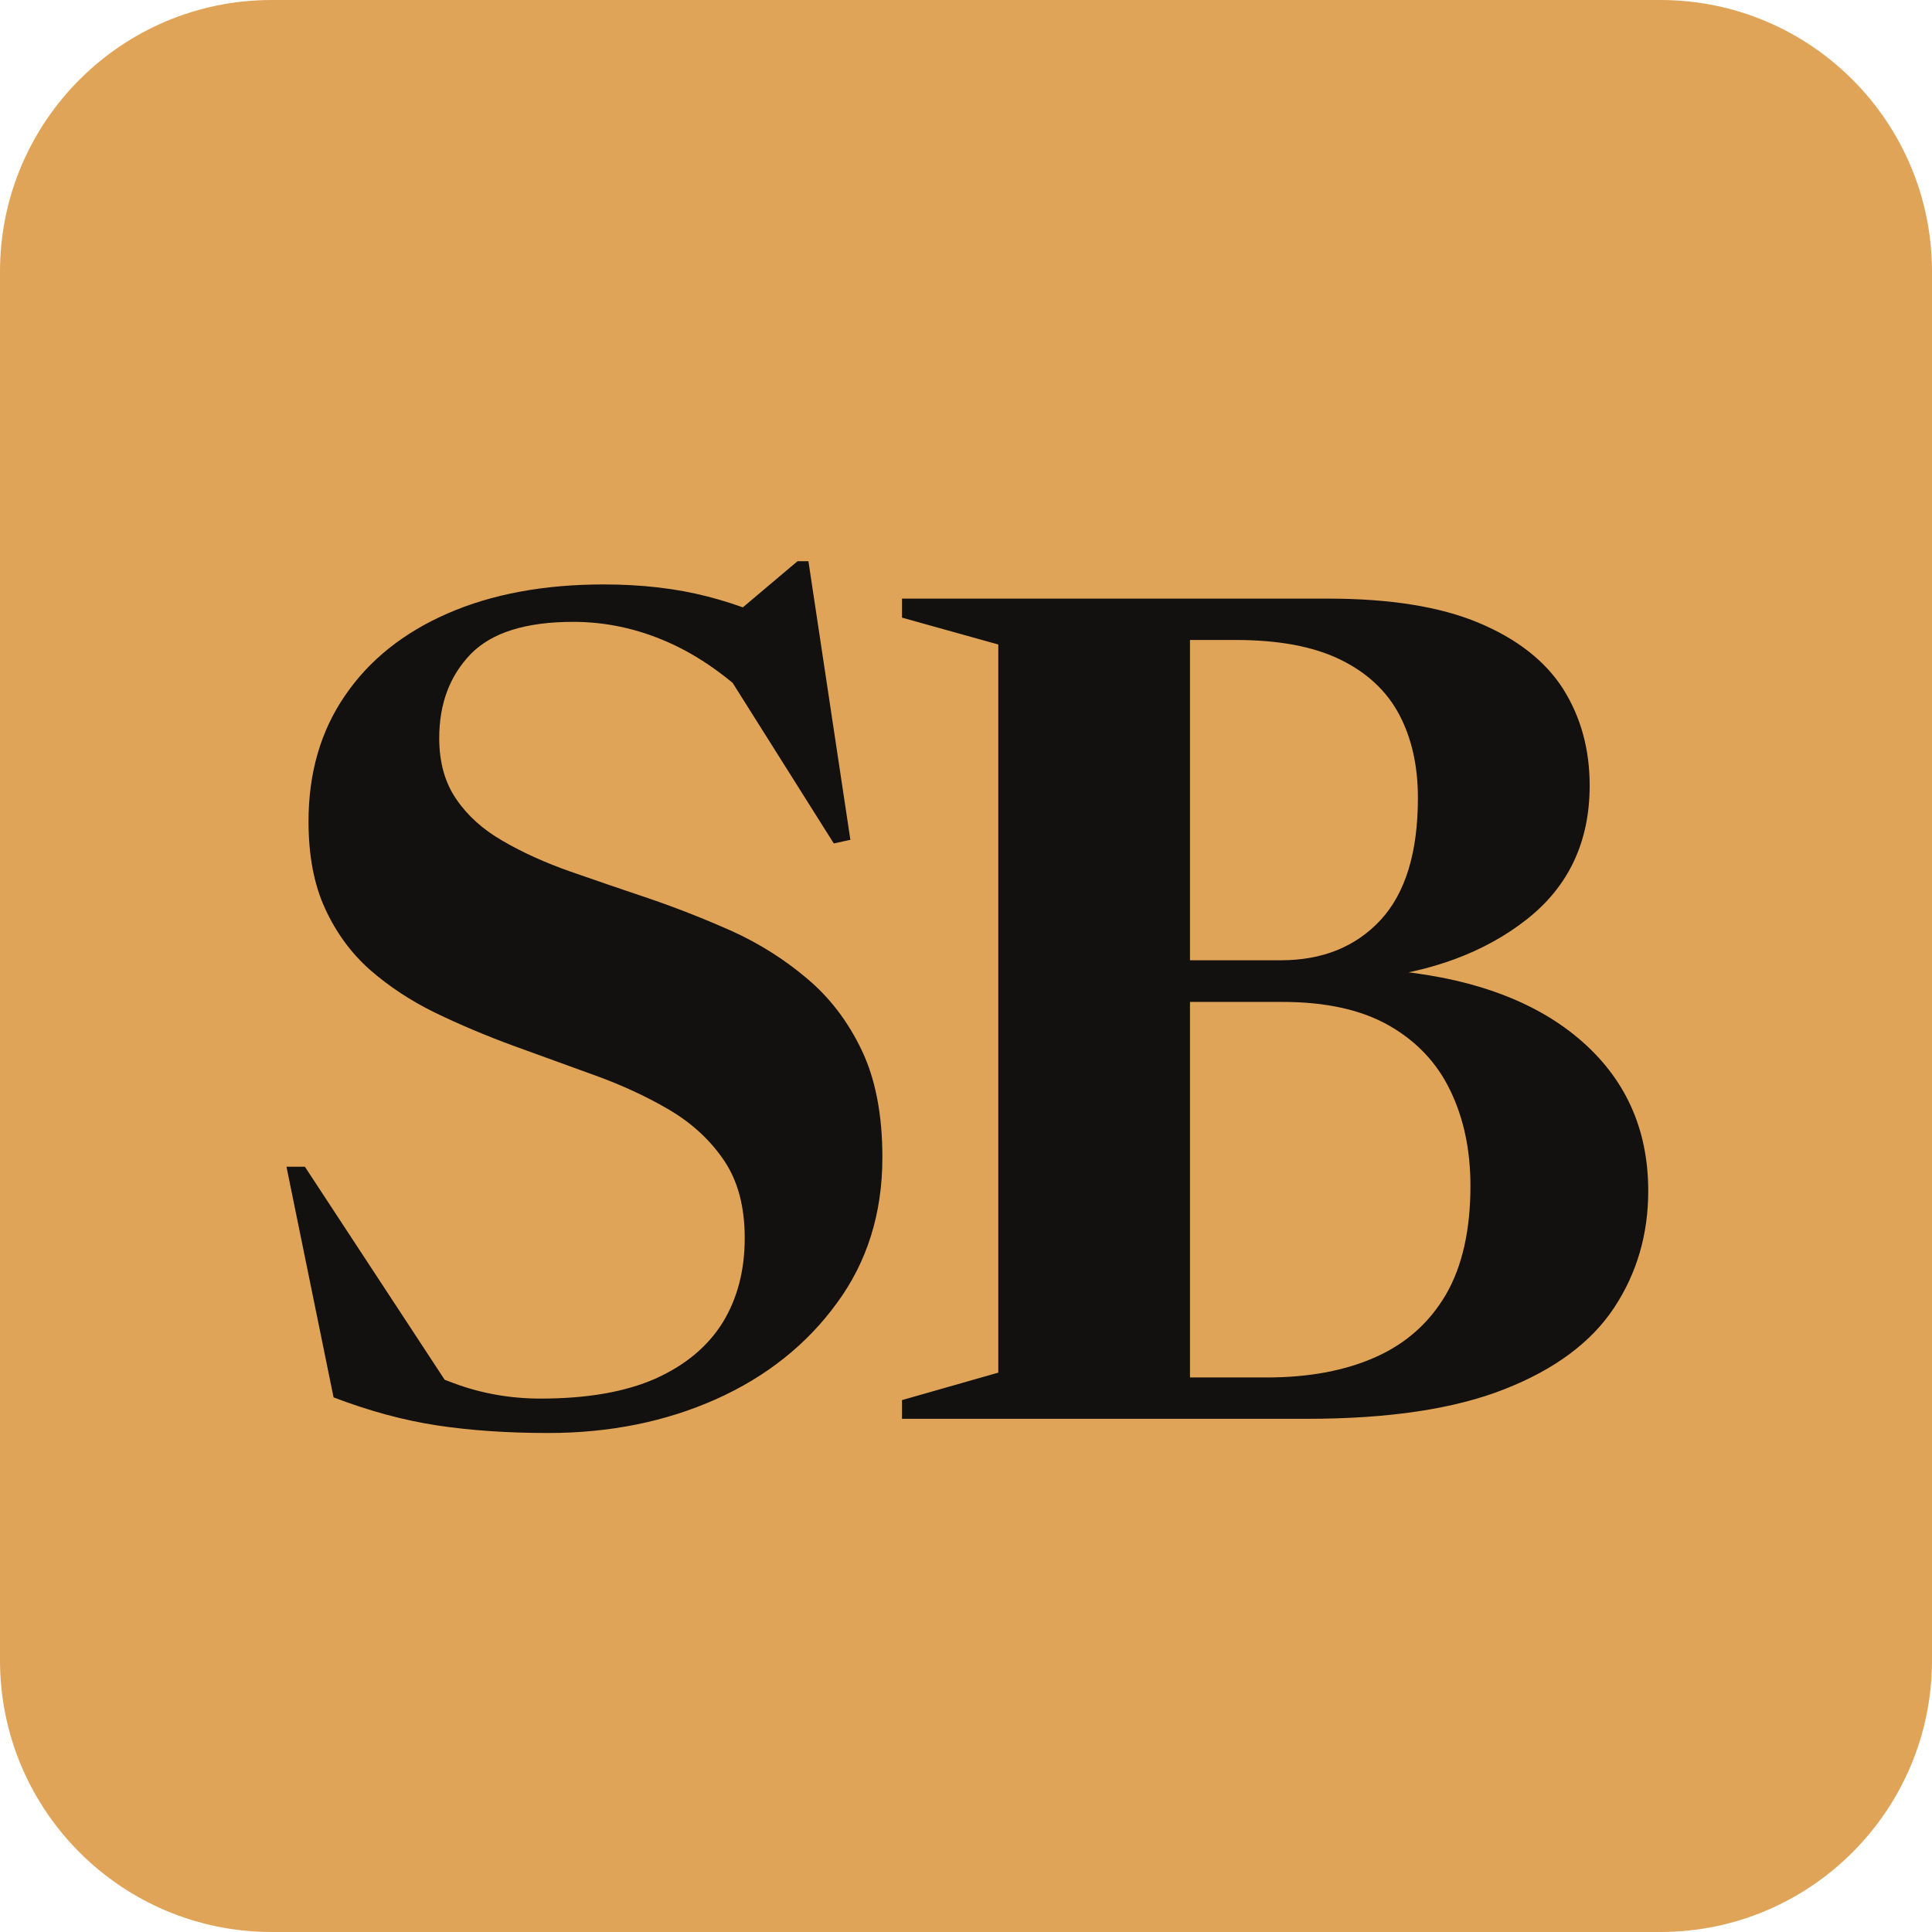
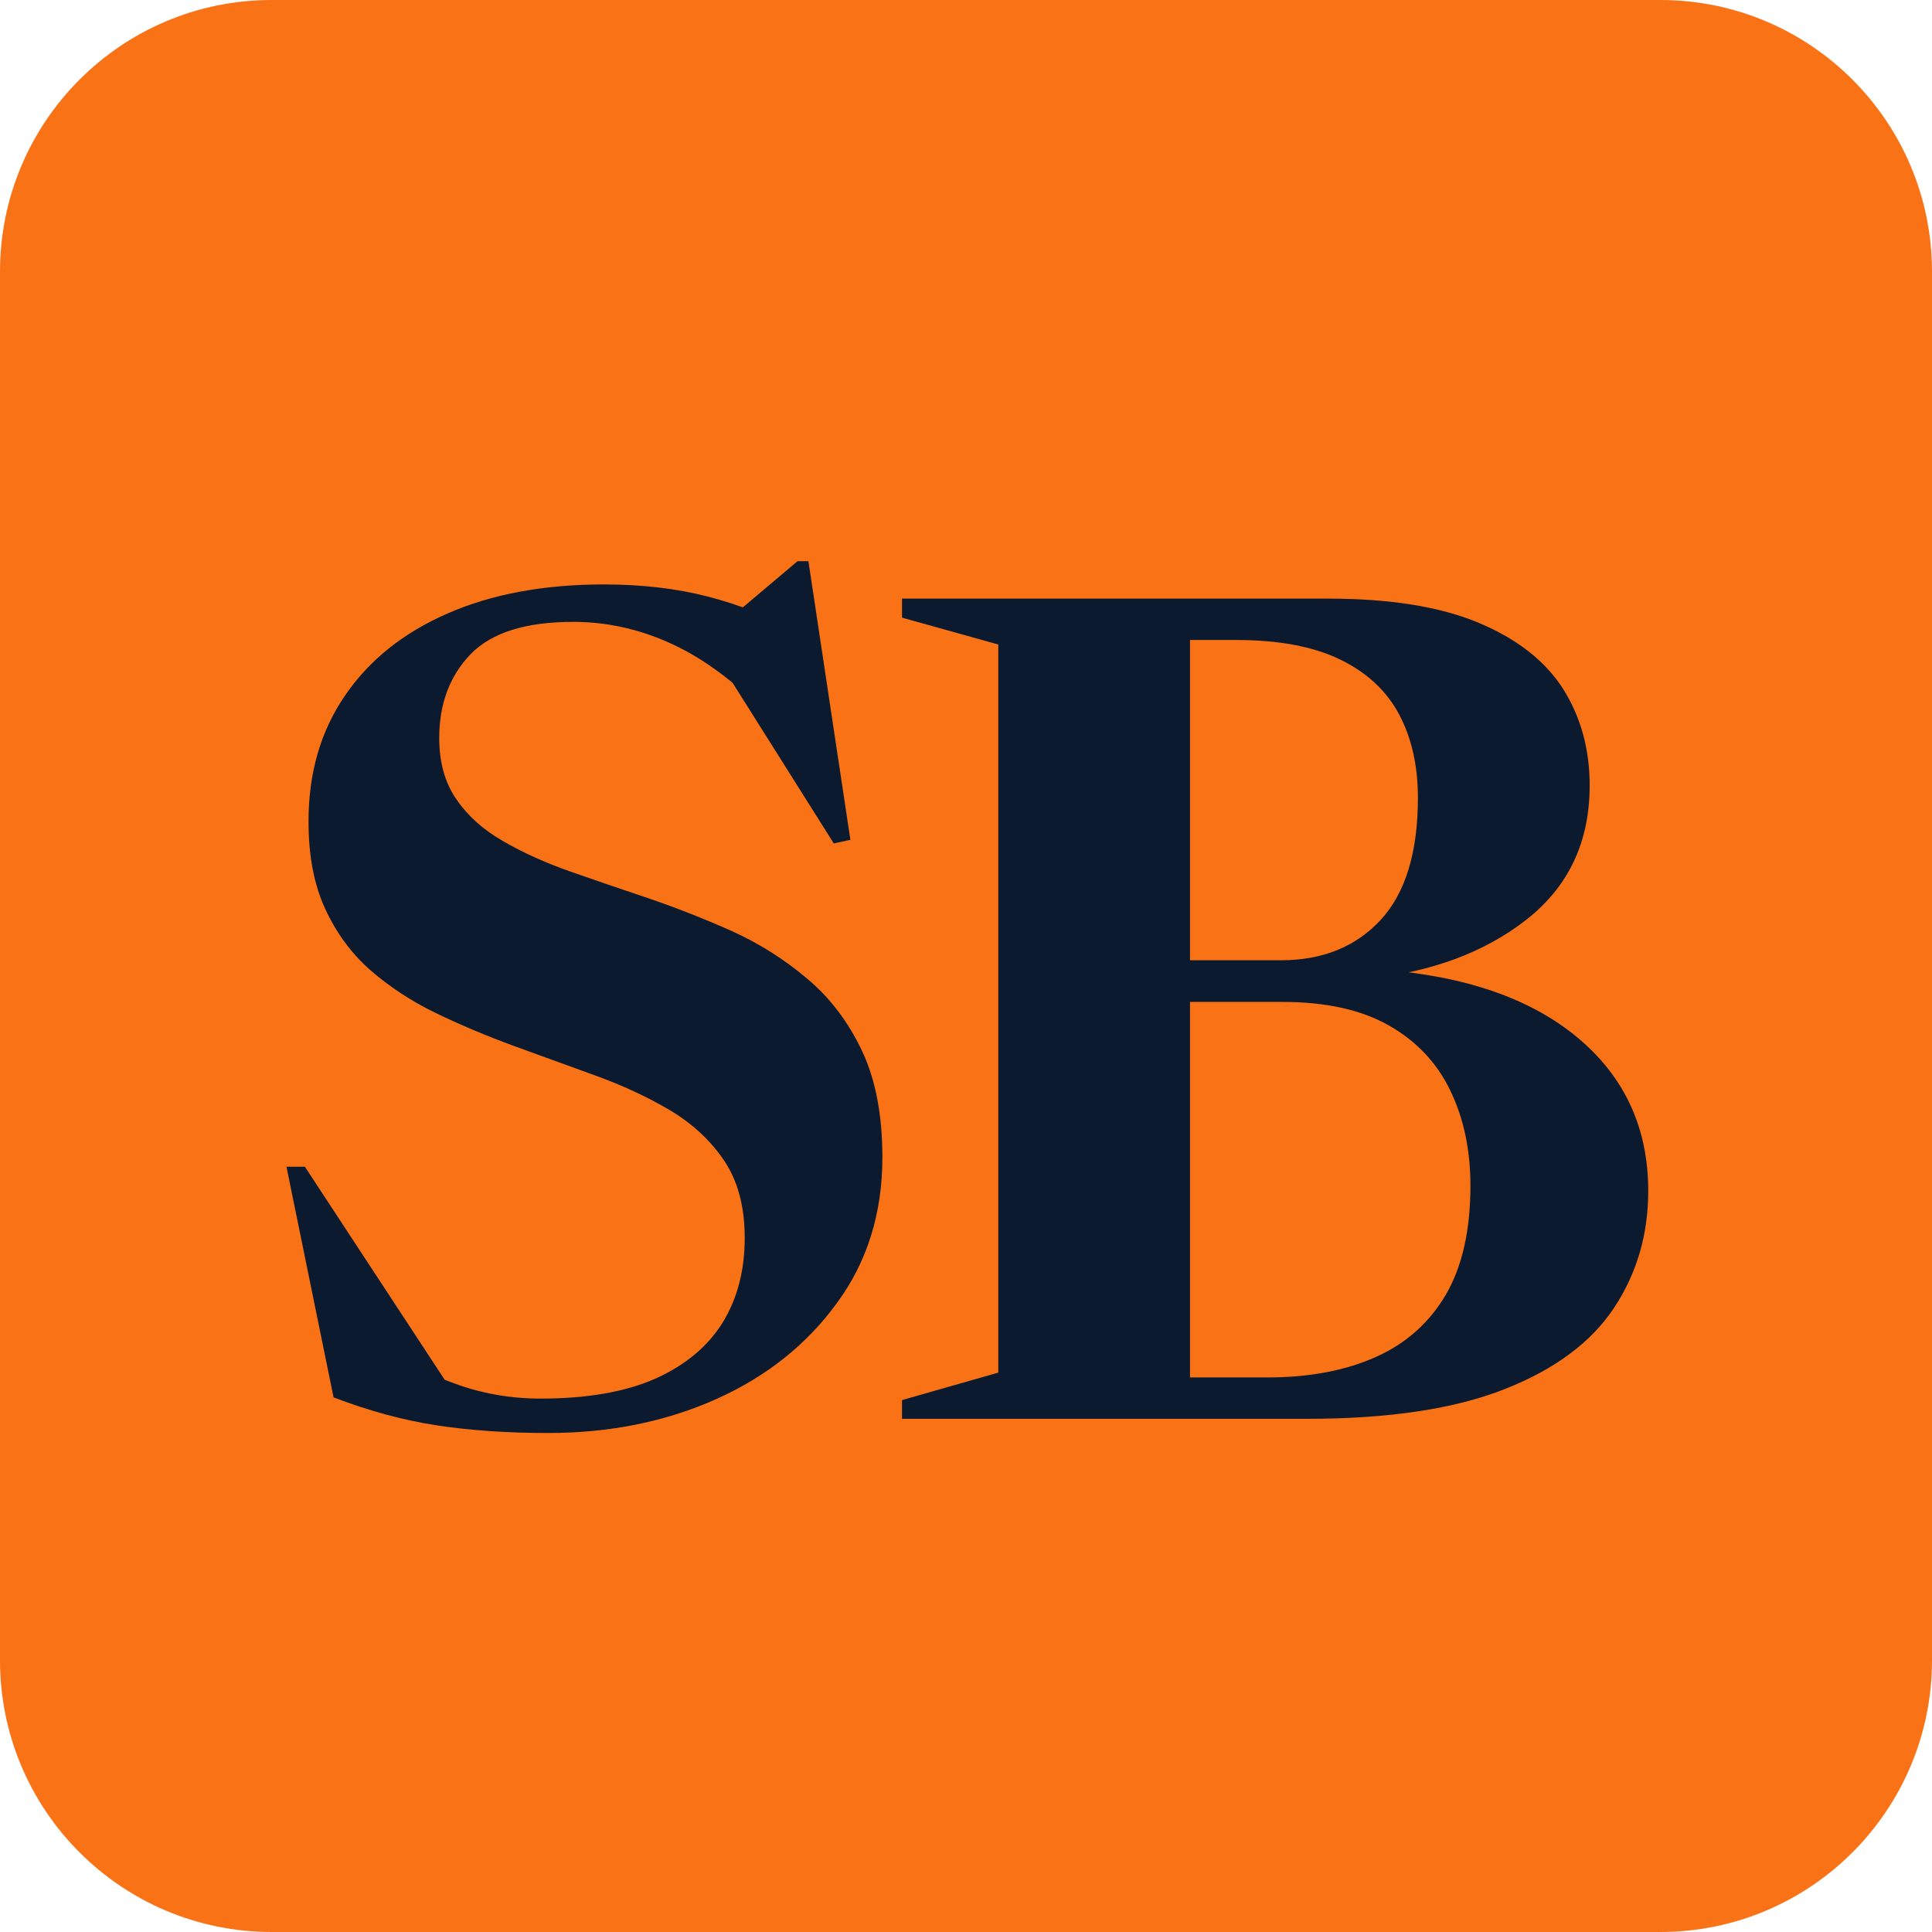
<svg xmlns="http://www.w3.org/2000/svg" viewBox="0 0 64 64">
-   <rect width="64" height="64" rx="9" fill="#e0a458" />
-   <path fill="#131110" d="M26.66 21.02 24.05 20.59 26.42 18.59H26.78L28.17 27.82L27.62 27.94L23.57 21.51L25.12 23.39Q23.65 21.94 22.12 21.27Q20.60 20.60 18.99 20.60Q16.63 20.60 15.59 21.67Q14.55 22.75 14.55 24.45Q14.55 25.66 15.12 26.48Q15.68 27.30 16.66 27.86Q17.64 28.43 18.89 28.87Q20.15 29.31 21.52 29.77Q22.89 30.24 24.26 30.85Q25.62 31.47 26.74 32.42Q27.87 33.37 28.55 34.80Q29.23 36.23 29.23 38.34Q29.23 41.12 27.72 43.17Q26.22 45.23 23.72 46.35Q21.21 47.47 18.16 47.47Q16.14 47.47 14.49 47.22Q12.83 46.97 11.05 46.29L9.49 38.65H10.10L15.31 46.59L11.96 44.37Q13.66 45.32 15.03 45.82Q16.40 46.33 17.91 46.33Q20.21 46.33 21.71 45.67Q23.20 45.00 23.94 43.81Q24.67 42.62 24.67 41.01Q24.67 39.46 23.99 38.45Q23.31 37.44 22.18 36.77Q21.06 36.11 19.70 35.62Q18.35 35.13 17.00 34.64Q15.64 34.14 14.42 33.55Q13.21 32.96 12.26 32.13Q11.32 31.30 10.77 30.10Q10.22 28.91 10.22 27.21Q10.22 24.80 11.43 23.04Q12.63 21.28 14.83 20.32Q17.03 19.36 20.00 19.36Q21.89 19.36 23.44 19.76Q25.00 20.16 26.66 21.02Z M34.57 21.20 36.73 19.83H43.99Q47.07 19.83 48.98 20.63Q50.89 21.43 51.78 22.82Q52.66 24.22 52.66 26.02Q52.66 28.82 50.57 30.46Q48.48 32.10 45.24 32.43L45.77 32.12Q49.96 32.44 52.28 34.39Q54.60 36.34 54.60 39.45Q54.60 41.61 53.47 43.32Q52.34 45.03 49.86 46.01Q47.37 47.00 43.30 47.00H36.75L34.97 45.63H41.96Q44.07 45.63 45.58 44.95Q47.08 44.28 47.90 42.88Q48.71 41.48 48.71 39.28Q48.71 37.50 48.04 36.12Q47.38 34.75 46.01 33.97Q44.64 33.19 42.48 33.19H34.95L34.57 31.81H42.43Q44.50 31.81 45.74 30.47Q46.97 29.13 46.97 26.43Q46.97 24.84 46.35 23.67Q45.73 22.50 44.40 21.85Q43.07 21.20 40.93 21.20ZM29.88 47.00V46.38L33.07 45.47V21.35L29.88 20.46V19.83H39.42V47.00Z" />
+   <rect width="64" height="64" rx="9" fill="#f97316" />
+   <path fill="#0B1A2E" d="M26.66 21.02 24.05 20.59 26.42 18.59H26.78L28.17 27.82L27.62 27.94L23.57 21.51L25.12 23.39Q23.65 21.94 22.12 21.27Q20.60 20.60 18.99 20.60Q16.63 20.60 15.59 21.67Q14.55 22.75 14.55 24.45Q14.55 25.66 15.12 26.48Q15.68 27.30 16.66 27.86Q17.64 28.43 18.89 28.87Q20.15 29.31 21.52 29.77Q22.89 30.24 24.26 30.85Q25.62 31.47 26.74 32.42Q27.87 33.37 28.55 34.80Q29.23 36.23 29.23 38.34Q29.23 41.12 27.72 43.17Q26.22 45.23 23.72 46.35Q21.21 47.47 18.16 47.47Q16.14 47.47 14.49 47.22Q12.83 46.97 11.05 46.29L9.49 38.65H10.10L15.31 46.59L11.96 44.37Q13.66 45.32 15.03 45.82Q16.40 46.33 17.91 46.33Q20.21 46.33 21.71 45.67Q23.20 45.00 23.94 43.81Q24.67 42.62 24.67 41.01Q24.67 39.46 23.99 38.45Q23.31 37.44 22.18 36.77Q21.06 36.11 19.70 35.62Q18.35 35.13 17.00 34.64Q15.64 34.14 14.42 33.55Q13.21 32.96 12.26 32.13Q11.32 31.30 10.77 30.10Q10.22 28.91 10.22 27.21Q10.22 24.80 11.43 23.04Q12.63 21.28 14.83 20.32Q17.03 19.36 20.00 19.36Q21.89 19.36 23.44 19.76Q25.00 20.16 26.66 21.02Z M34.57 21.20 36.73 19.83H43.99Q47.07 19.83 48.98 20.63Q50.89 21.43 51.78 22.82Q52.66 24.22 52.66 26.02Q52.66 28.82 50.57 30.46Q48.48 32.10 45.24 32.43L45.77 32.12Q49.96 32.44 52.28 34.39Q54.60 36.34 54.60 39.45Q54.60 41.61 53.47 43.32Q52.34 45.03 49.86 46.01Q47.37 47.00 43.30 47.00H36.75L34.97 45.63H41.96Q44.07 45.63 45.58 44.95Q47.08 44.28 47.90 42.88Q48.71 41.48 48.71 39.28Q48.71 37.50 48.04 36.12Q47.38 34.75 46.01 33.97Q44.64 33.19 42.48 33.19H34.95L34.57 31.81H42.43Q44.50 31.81 45.74 30.47Q46.97 29.13 46.97 26.43Q46.97 24.84 46.35 23.67Q45.73 22.50 44.40 21.85Q43.07 21.20 40.93 21.20ZM29.88 47.00V46.38L33.07 45.47V21.35L29.88 20.46V19.83H39.42V47.00Z" />
</svg>
